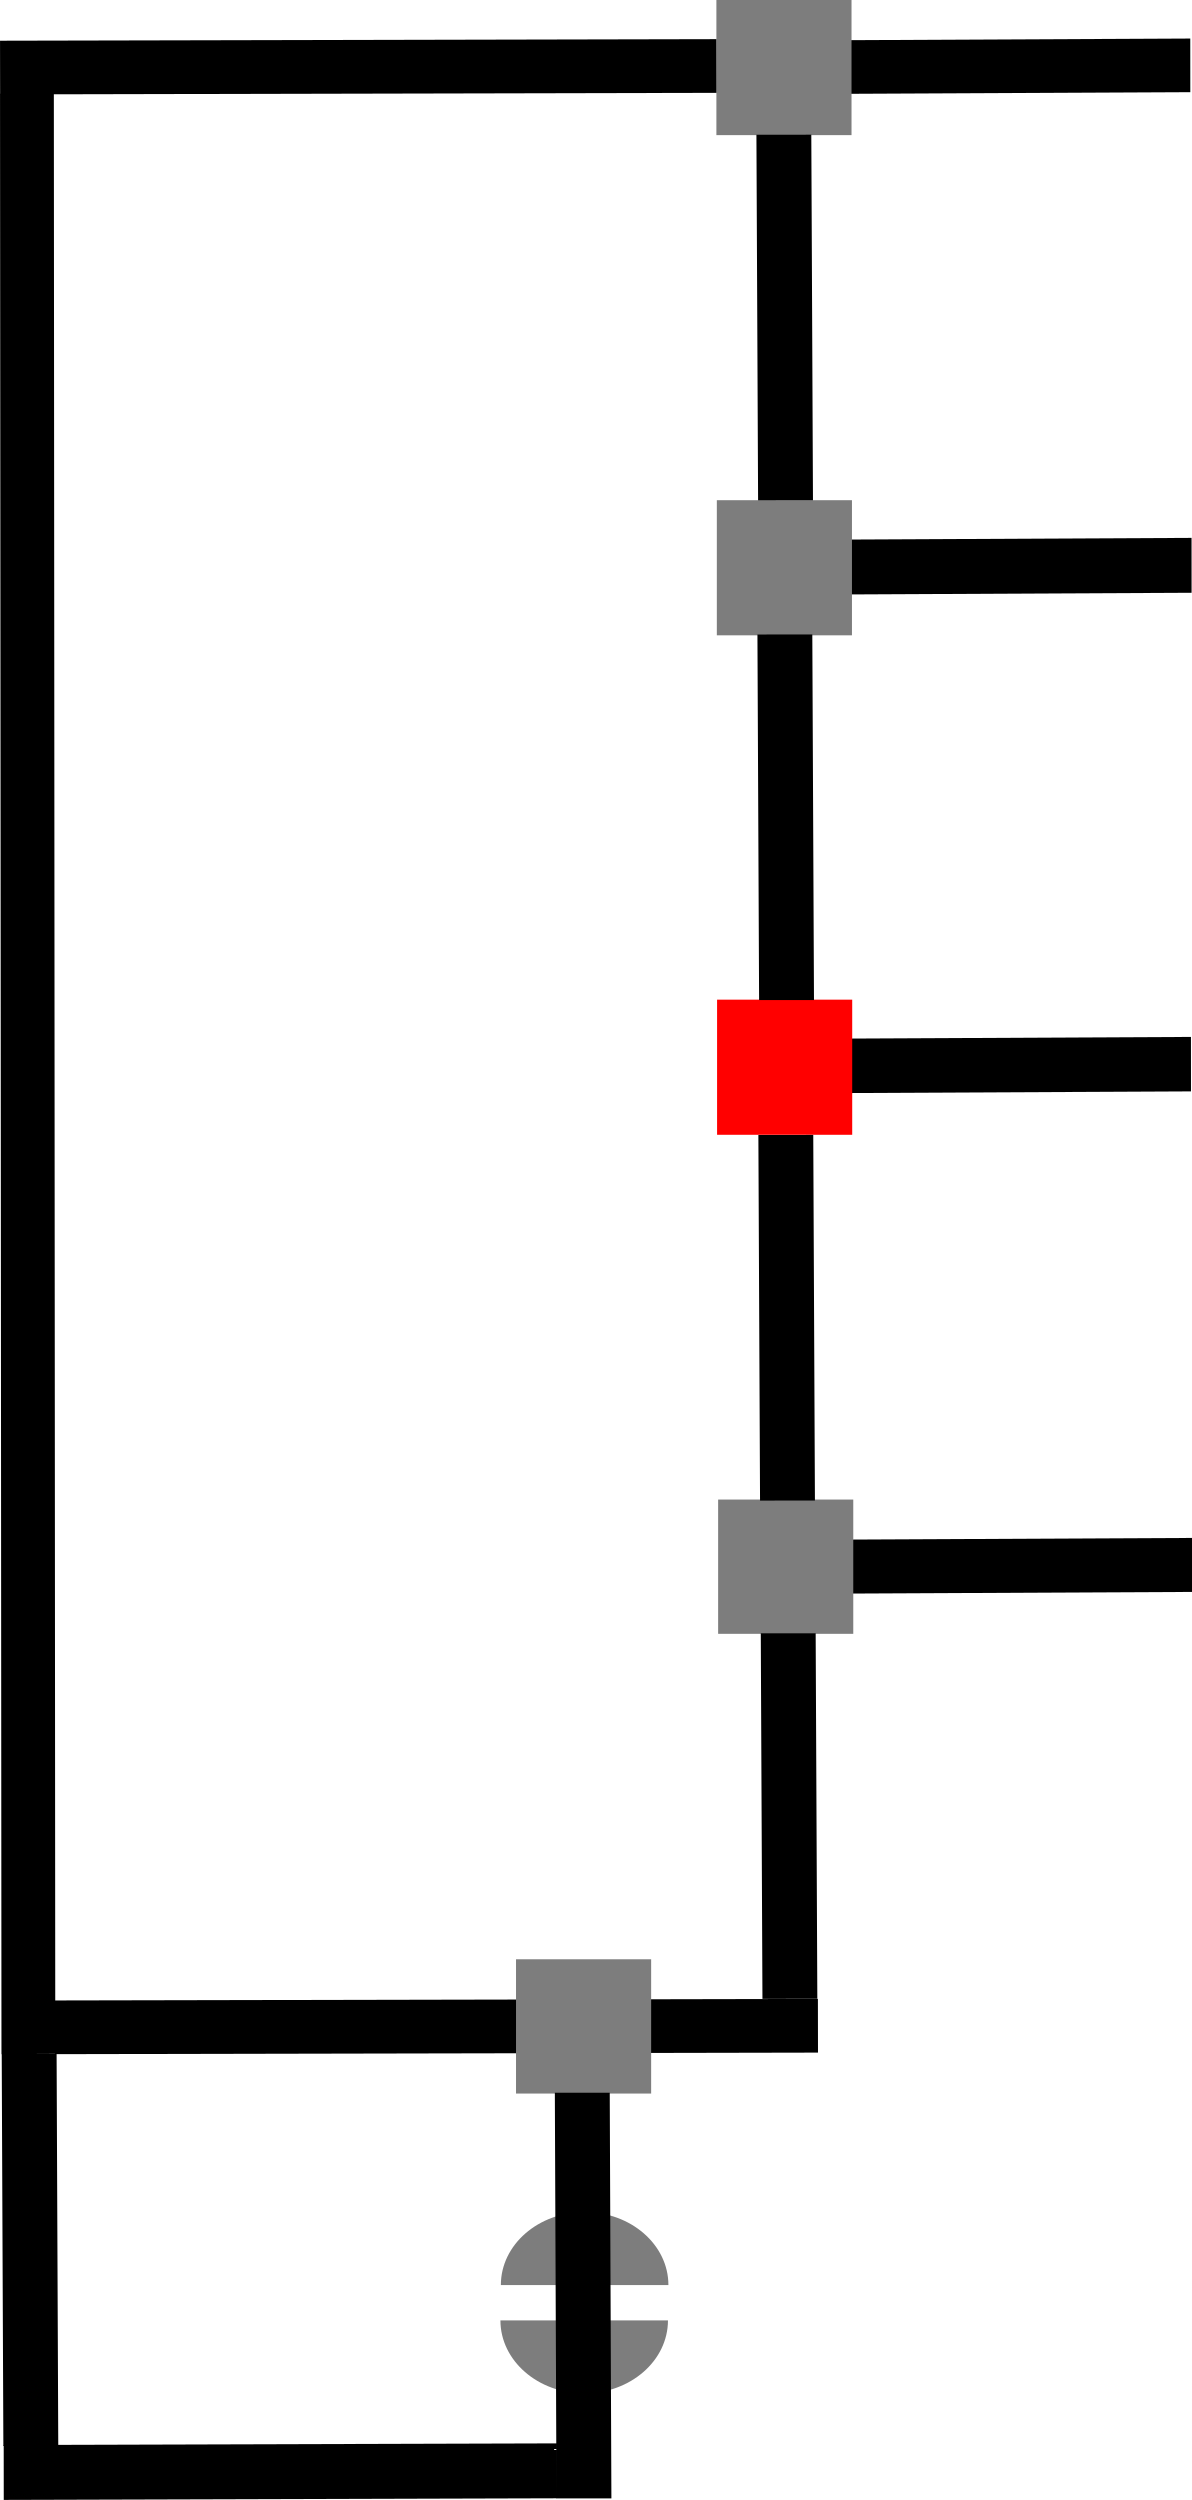
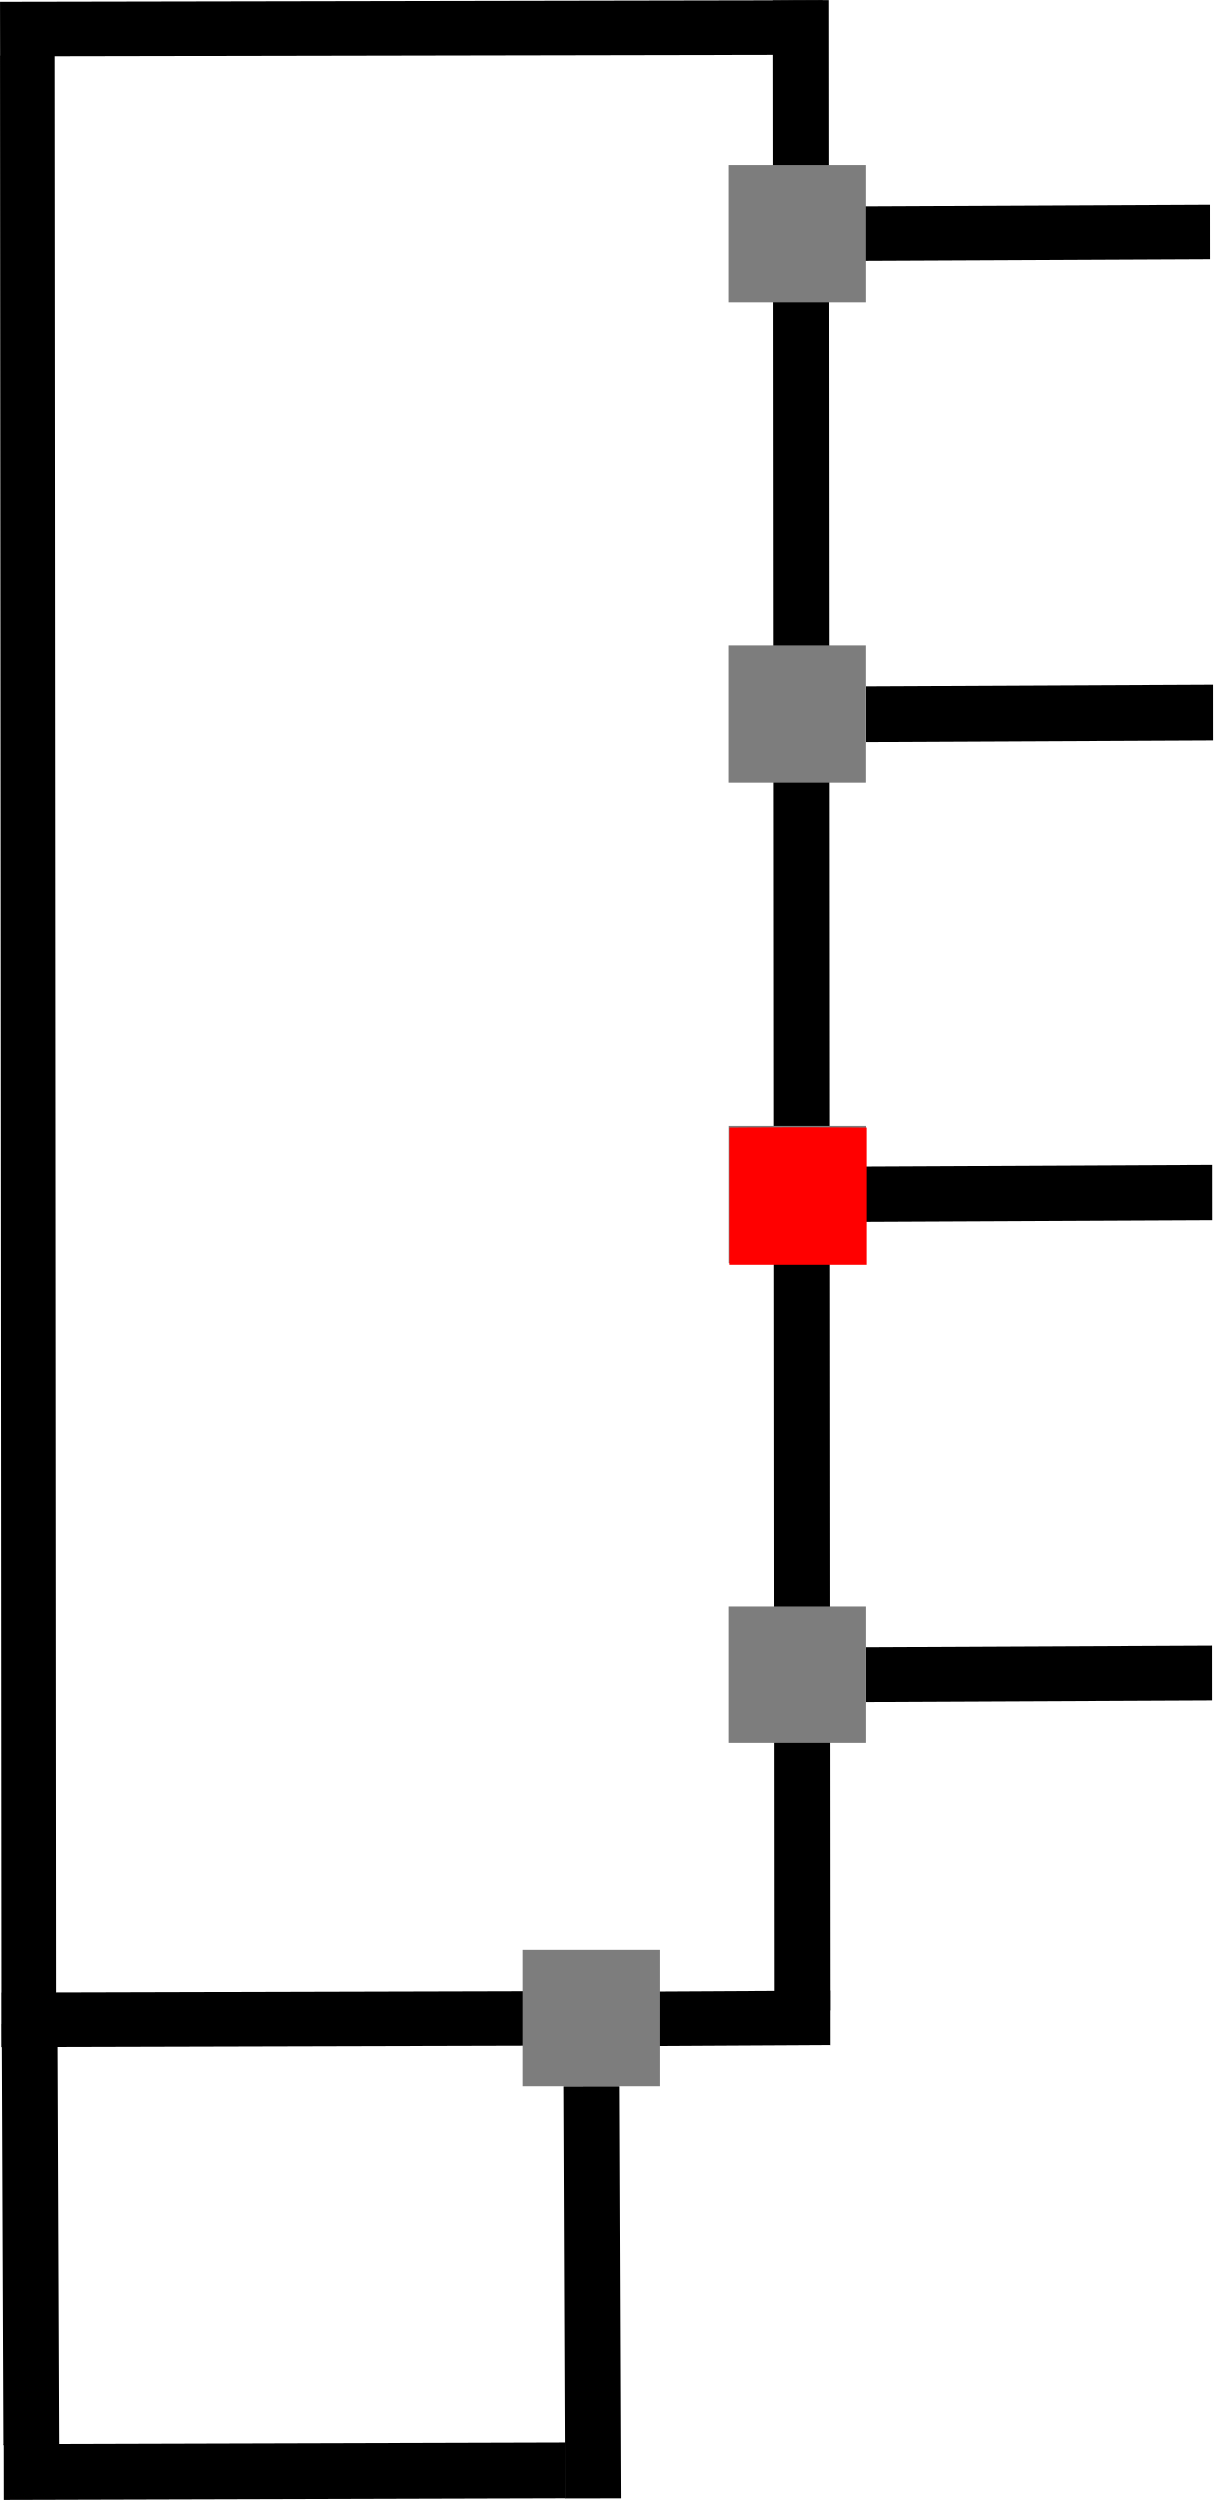
- <svg xmlns="http://www.w3.org/2000/svg" width="143.043" height="300.011" id="svg2" version="1.1">
+ <svg xmlns="http://www.w3.org/2000/svg" width="145.596" height="300.031" id="svg2" version="1.1">
  <defs id="defs4" />
-   <g id="layer1" transform="translate(-231.9374,-57.45742)">
-     <path style="fill:#7d7d7d;fill-opacity:1" id="path4062-2" d="m 250,337.362 c 0,2.761 -2.239,5 -5,5 -2.761,0 -5,-2.239 -5,-5 0,0 0,0 0,0 l 5,0 z" transform="matrix(2.010613,0,0,-1.751598,-190.5045,922.5943)" />
-     <path style="fill:#7d7d7d;fill-opacity:1" id="path4062" d="m 250,337.362 c 0,2.761 -2.239,5 -5,5 -2.761,0 -5,-2.239 -5,-5 0,0 0,0 0,0 l 5,0 z" transform="matrix(2.010613,0,0,1.751598,-190.5572,-255.0093)" />
-     <path id="rect2987" d="m 374.51,62.349 c 10e-4,1.969 0.004,3.938 0.005,5.907 -13.459,0.064 -26.917,0.129 -40.376,0.193 -7.1e-4,-1.969 -0.004,-3.938 -0.005,-5.907 13.459,-0.064 26.917,-0.129 40.376,-0.193 z" style="fill:#000000;fill-opacity:1;fill-rule:evenodd;stroke:#000000;stroke-width:0.53px;stroke-linecap:butt;stroke-linejoin:miter;stroke-opacity:1" />
-     <path id="rect3757" d="m 317.908,57.457 c 5.405,0 10.811,0 16.216,0 0,5.405 0,10.811 0,16.216 -5.405,0 -10.811,0 -16.216,0 0,-5.405 0,-10.811 0,-16.216 z" style="fill:#7d7d7d;fill-opacity:1" />
-     <rect style="fill:#000000;fill-opacity:1;fill-rule:evenodd;stroke:#000000;stroke-width:0.534px;stroke-linecap:butt;stroke-linejoin:miter;stroke-opacity:1" id="rect2987-0" width="6.002" height="40.372" x="183.979" y="-374.468" transform="matrix(6.8182178e-4,0.9999998,-0.9999882,0.00485452,0,0)" />
-     <rect style="fill:#ff0000;fill-opacity:1" id="rect3757-7" width="16.216" height="16.216" x="317.99" y="177.421" />
-     <rect style="fill:#000000;fill-opacity:1;fill-rule:evenodd;stroke:#000000;stroke-width:0.537px;stroke-linecap:butt;stroke-linejoin:miter;stroke-opacity:1" id="rect2987-1" width="6.049" height="40.472" x="124.104" y="-374.58" transform="matrix(6.7820259e-4,0.9999998,-0.9999881,0.00488041,0,0)" />
-     <rect style="fill:#7d7d7d;fill-opacity:1" id="rect3757-71" width="16.216" height="16.216" x="317.96" y="117.483" />
-     <rect style="fill:#000000;fill-opacity:1;fill-rule:evenodd;stroke:#000000;stroke-width:0.531px;stroke-linecap:butt;stroke-linejoin:miter;stroke-opacity:1" id="rect2987-14" width="5.948" height="40.372" x="244.085" y="-374.553" transform="matrix(6.8811488e-4,0.9999998,-0.9999884,0.00481011,0,0)" />
-     <rect style="fill:#7d7d7d;fill-opacity:1" id="rect3757-3" width="16.216" height="16.113" x="318.117" y="237.411" />
-     <path id="rect2987-8" d="m 329.219,117.215 c -2.011,0.002 -4.021,0.002 -6.032,0.005 -0.066,-14.439 -0.131,-28.877 -0.197,-43.316 2.011,-9.3e-4 4.021,-0.002 6.032,-0.005 0.066,14.439 0.131,28.877 0.197,43.316 z" style="fill:#000000;fill-opacity:1;fill-rule:evenodd;stroke:#000000;stroke-width:0.554px;stroke-linecap:butt;stroke-linejoin:miter;stroke-opacity:1" />
-     <path id="rect2987-16" d="m 317.527,62.534 c 0.004,1.896 0.006,3.793 0.01,5.689 -28.403,0.062 -56.805,0.124 -85.208,0.186 -0.001,-1.896 -0.006,-3.793 -0.01,-5.689 28.403,-0.062 56.805,-0.124 85.208,-0.186 z" style="fill:#000000;fill-opacity:1;fill-rule:evenodd;stroke:#000000;stroke-width:0.755px;stroke-linecap:butt;stroke-linejoin:miter;stroke-opacity:1" />
-     <path id="rect2987-16-9" d="m 237.97,303.333 c -1.752,0.01 -3.504,0.016 -5.255,0.027 -0.057,-78.016 -0.114,-156.031 -0.172,-234.047 1.752,-0.006 3.504,-0.016 5.255,-0.027 0.057,78.016 0.114,156.031 0.172,234.047 z" style="fill:#000000;fill-opacity:1;fill-rule:evenodd;stroke:#000000;stroke-width:1.203px;stroke-linecap:butt;stroke-linejoin:miter;stroke-opacity:1" />
-     <path id="rect2987-16-98" d="m 329.7,297.724 c 0.004,1.889 0.005,3.778 0.01,5.667 -30.265,0.062 -60.53,0.123 -90.795,0.185 -0.001,-1.889 -0.005,-3.778 -0.01,-5.667 30.265,-0.062 60.53,-0.123 90.795,-0.185 z" style="fill:#000000;fill-opacity:1;fill-rule:evenodd;stroke:#000000;stroke-width:0.778px;stroke-linecap:butt;stroke-linejoin:miter;stroke-opacity:1" />
-     <rect style="fill:#7d7d7d;fill-opacity:1" id="rect3757-3-3" width="16.216" height="16.113" x="293.862" y="292.58" />
-     <path id="rect2987-8-64" d="m 329.34,177.189 c -2.011,10e-4 -4.021,10e-4 -6.032,0.005 -0.066,-14.439 -0.131,-28.877 -0.197,-43.316 2.011,-9.3e-4 4.021,-0.002 6.032,-0.005 0.066,14.439 0.131,28.877 0.197,43.316 z" style="fill:#000000;fill-opacity:1;fill-rule:evenodd;stroke:#000000;stroke-width:0.554px;stroke-linecap:butt;stroke-linejoin:miter;stroke-opacity:1" />
-     <path id="rect2987-8-0" d="m 329.453,237.251 c -2.011,0.001 -4.021,0.001 -6.032,0.005 -0.066,-14.439 -0.131,-28.877 -0.197,-43.316 2.011,-7.1e-4 4.021,-0.001 6.032,-0.005 0.066,14.439 0.131,28.877 0.197,43.316 z" style="fill:#000000;fill-opacity:1;fill-rule:evenodd;stroke:#000000;stroke-width:0.554px;stroke-linecap:butt;stroke-linejoin:miter;stroke-opacity:1" />
-     <path id="rect2987-8-0-1" d="m 329.742,297.046 c -2.011,10e-4 -4.021,10e-4 -6.032,0.005 -0.066,-14.439 -0.131,-28.877 -0.197,-43.316 2.011,-7.1e-4 4.021,-0.001 6.032,-0.005 0.066,14.439 0.131,28.877 0.197,43.316 z" style="fill:#000000;fill-opacity:1;fill-rule:evenodd;stroke:#000000;stroke-width:0.554px;stroke-linecap:butt;stroke-linejoin:miter;stroke-opacity:1" />
-     <path id="rect2987-8-0-1-6" d="m 305.015,356.983 c -2.002,10e-4 -4.003,10e-4 -6.005,0.005 -0.065,-16.033 -0.131,-32.066 -0.196,-48.099 2.002,-7.1e-4 4.003,-0.001 6.005,-0.005 0.065,16.033 0.131,32.066 0.196,48.099 z" style="fill:#000000;fill-opacity:1;fill-rule:evenodd;stroke:#000000;stroke-width:0.583px;stroke-linecap:butt;stroke-linejoin:miter;stroke-opacity:1" />
-     <path id="rect2987-8-0-1-6-1" d="m 238.641,350.7 c -2.005,0.001 -4.009,0.001 -6.014,0.005 -0.065,-15.49 -0.131,-30.98 -0.196,-46.47 2.005,-7.2e-4 4.009,-0.001 6.014,-0.005 0.065,15.49 0.131,30.98 0.196,46.47 z" style="fill:#000000;fill-opacity:1;fill-rule:evenodd;stroke:#000000;stroke-width:0.573px;stroke-linecap:butt;stroke-linejoin:miter;stroke-opacity:1" />
-     <path id="rect2987-8-0-1-6-4" d="m 232.726,357.119 c -10e-4,-1.971 -10e-4,-3.943 -0.006,-5.914 21.905,-0.064 43.81,-0.129 65.715,-0.193 0.001,1.971 0.001,3.943 0.006,5.914 -21.905,0.064 -43.81,0.129 -65.715,0.193 z" style="fill:#000000;fill-opacity:1;fill-rule:evenodd;stroke:#000000;stroke-width:0.676px;stroke-linecap:butt;stroke-linejoin:miter;stroke-opacity:1" />
+   <g id="layer1" transform="translate(-231.937,-57.4375)">
+     <path id="rect2987" d="m 376.885,82.276 c 0.002,2 0.003,4.001 0.005,6.001 -13.672,0.065 -27.345,0.131 -41.017,0.196 -9e-4,-2 -0.003,-4.001 -0.005,-6.001 13.672,-0.065 27.345,-0.131 41.017,-0.196 z" style="fill:#000000;fill-opacity:1;fill-rule:evenodd;stroke:#000000;stroke-width:0.538px;stroke-linecap:butt;stroke-linejoin:miter;stroke-opacity:1" />
+     <rect style="fill:#000000;fill-opacity:1;fill-rule:evenodd;stroke:#000000;stroke-width:0.542px;stroke-linecap:butt;stroke-linejoin:miter;stroke-opacity:1" id="rect2987-0" width="6.098" height="41.013" x="199.336" y="-377.014" transform="matrix(6.8182178e-4,0.9999998,-0.9999882,0.00485452,0,0)" />
+     <rect style="fill:#000000;fill-opacity:1;fill-rule:evenodd;stroke:#000000;stroke-width:0.545px;stroke-linecap:butt;stroke-linejoin:miter;stroke-opacity:1" id="rect2987-1" width="6.145" height="41.114" x="141.719" y="-377.154" transform="matrix(6.7820259e-4,0.9999998,-0.9999881,0.00488041,0,0)" />
+     <rect style="fill:#000000;fill-opacity:1;fill-rule:evenodd;stroke:#000000;stroke-width:0.54px;stroke-linecap:butt;stroke-linejoin:miter;stroke-opacity:1" id="rect2987-14" width="6.042" height="41.013" x="257.01" y="-376.957" transform="matrix(6.8811488e-4,0.9999998,-0.9999884,0.00481011,0,0)" />
+     <path id="rect2987-16" d="m 330.264,57.873 c 0.003,1.912 0.008,3.824 0.011,5.735 -32.639,0.062 -65.278,0.125 -97.917,0.187 -0.002,-1.912 -0.008,-3.824 -0.011,-5.735 32.639,-0.062 65.278,-0.125 97.917,-0.187 z" style="fill:#000000;fill-opacity:1;fill-rule:evenodd;stroke:#000000;stroke-width:0.813px;stroke-linecap:butt;stroke-linejoin:miter;stroke-opacity:1" />
+     <path id="rect2987-16-9" d="m 238.065,302.473 c -1.78,0.01 -3.559,0.017 -5.339,0.028 -0.058,-79.255 -0.116,-158.509 -0.174,-237.764 1.78,-0.007 3.559,-0.016 5.339,-0.028 0.058,79.255 0.116,158.509 0.174,237.764 z" style="fill:#000000;fill-opacity:1;fill-rule:evenodd;stroke:#000000;stroke-width:1.222px;stroke-linecap:butt;stroke-linejoin:miter;stroke-opacity:1" />
+     <path id="rect2987-16-98" d="m 302.916,296.728 c 0.002,1.949 0.003,3.899 0.007,5.848 -23.475,0.064 -46.951,0.127 -70.426,0.191 -0.001,-1.949 -0.003,-3.899 -0.007,-5.848 23.475,-0.064 46.951,-0.127 70.426,-0.191 z" style="fill:#000000;fill-opacity:1;fill-rule:evenodd;stroke:#000000;stroke-width:0.696px;stroke-linecap:butt;stroke-linejoin:miter;stroke-opacity:1" />
+     <path id="rect2987-8-0-1" d="m 330.956,298.091 c -1.823,0.008 -3.647,0.008 -5.47,0.027 -0.059,-80.004 -0.119,-160.008 -0.179,-240.012 1.823,-0.007 3.647,-0.008 5.47,-0.027 0.059,80.004 0.119,160.008 0.179,240.012 z" style="fill:#000000;fill-opacity:1;fill-rule:evenodd;stroke:#000000;stroke-width:1.243px;stroke-linecap:butt;stroke-linejoin:miter;stroke-opacity:1" />
+     <path id="rect2987-8-0-1-6" d="m 306.175,356.975 c -2.033,0.002 -4.067,0.002 -6.1,0.005 -0.066,-16.288 -0.133,-32.575 -0.199,-48.863 2.033,-10e-4 4.067,-0.002 6.1,-0.005 0.066,16.288 0.133,32.575 0.199,48.863 z" style="fill:#000000;fill-opacity:1;fill-rule:evenodd;stroke:#000000;stroke-width:0.592px;stroke-linecap:butt;stroke-linejoin:miter;stroke-opacity:1" />
+     <path id="rect2987-8-0-1-6-1" d="m 238.74,350.585 c -2.031,0.002 -4.063,0.002 -6.094,0.005 -0.066,-16.653 -0.132,-33.306 -0.199,-49.959 2.031,-10e-4 4.063,-0.002 6.094,-0.005 0.066,16.653 0.133,33.306 0.199,49.959 z" style="fill:#000000;fill-opacity:1;fill-rule:evenodd;stroke:#000000;stroke-width:0.598px;stroke-linecap:butt;stroke-linejoin:miter;stroke-opacity:1" />
+     <path id="rect2987-8-0-1-6-4" d="m 232.738,357.114 c -0.002,-2.003 -0.002,-4.005 -0.007,-6.008 22.253,-0.065 44.506,-0.131 66.759,-0.196 0.001,2.003 0.002,4.005 0.007,6.008 -22.253,0.065 -44.506,0.131 -66.759,0.196 z" style="fill:#000000;fill-opacity:1;fill-rule:evenodd;stroke:#000000;stroke-width:0.687px;stroke-linecap:butt;stroke-linejoin:miter;stroke-opacity:1" />
+     <path id="rect3757" d="m 319.376,77.249 c 5.491,0 10.982,0 16.473,0 0,5.491 0,10.982 0,16.473 -5.491,0 -10.982,0 -16.473,0 0,-5.491 0,-10.982 0,-16.473 z" style="fill:#7d7d7d;fill-opacity:1" />
+     <rect style="fill:#7d7d7d;fill-opacity:1" id="rect3757-71" width="16.473" height="16.473" x="319.375" y="134.893" />
+     <rect style="fill:#7d7d7d;fill-opacity:1" id="rect3757-7" width="16.473" height="16.473" x="319.393" y="192.562" />
+     <rect style="fill:#7d7d7d;fill-opacity:1" id="rect3757-3" width="16.473" height="16.369" x="319.382" y="250.234" />
+     <path id="rect2987-16-98-2" d="m 331.324,296.578 c 8.6e-4,2.013 10e-4,4.026 0.003,6.039 -11.702,0.066 -23.404,0.131 -35.106,0.197 -6e-4,-2.013 -0.001,-4.026 -0.003,-6.039 11.702,-0.066 23.404,-0.131 35.106,-0.197 z" style="fill:#000000;fill-opacity:1;fill-rule:evenodd;stroke:#000000;stroke-width:0.499px;stroke-linecap:butt;stroke-linejoin:miter;stroke-opacity:1" />
+     <rect style="fill:#7d7d7d;fill-opacity:1" id="rect3757-3-3" width="16.473" height="16.369" x="294.663" y="291.441" />
+     <path style="fill:#ff0000;fill-opacity:1;stroke:#ff0000;stroke-width:0.412;stroke-opacity:1" d="m 319.675,200.995 0,-8.031 2.471,-0.019 c 1.359,-0.01 4.046,-0.019 5.972,-0.019 1.925,0 4.427,0.008 5.56,0.019 l 2.059,0.019 0,8.031 0,8.031 -8.031,0 -8.031,0 0,-8.031 z" id="path8121" />
  </g>
</svg>
